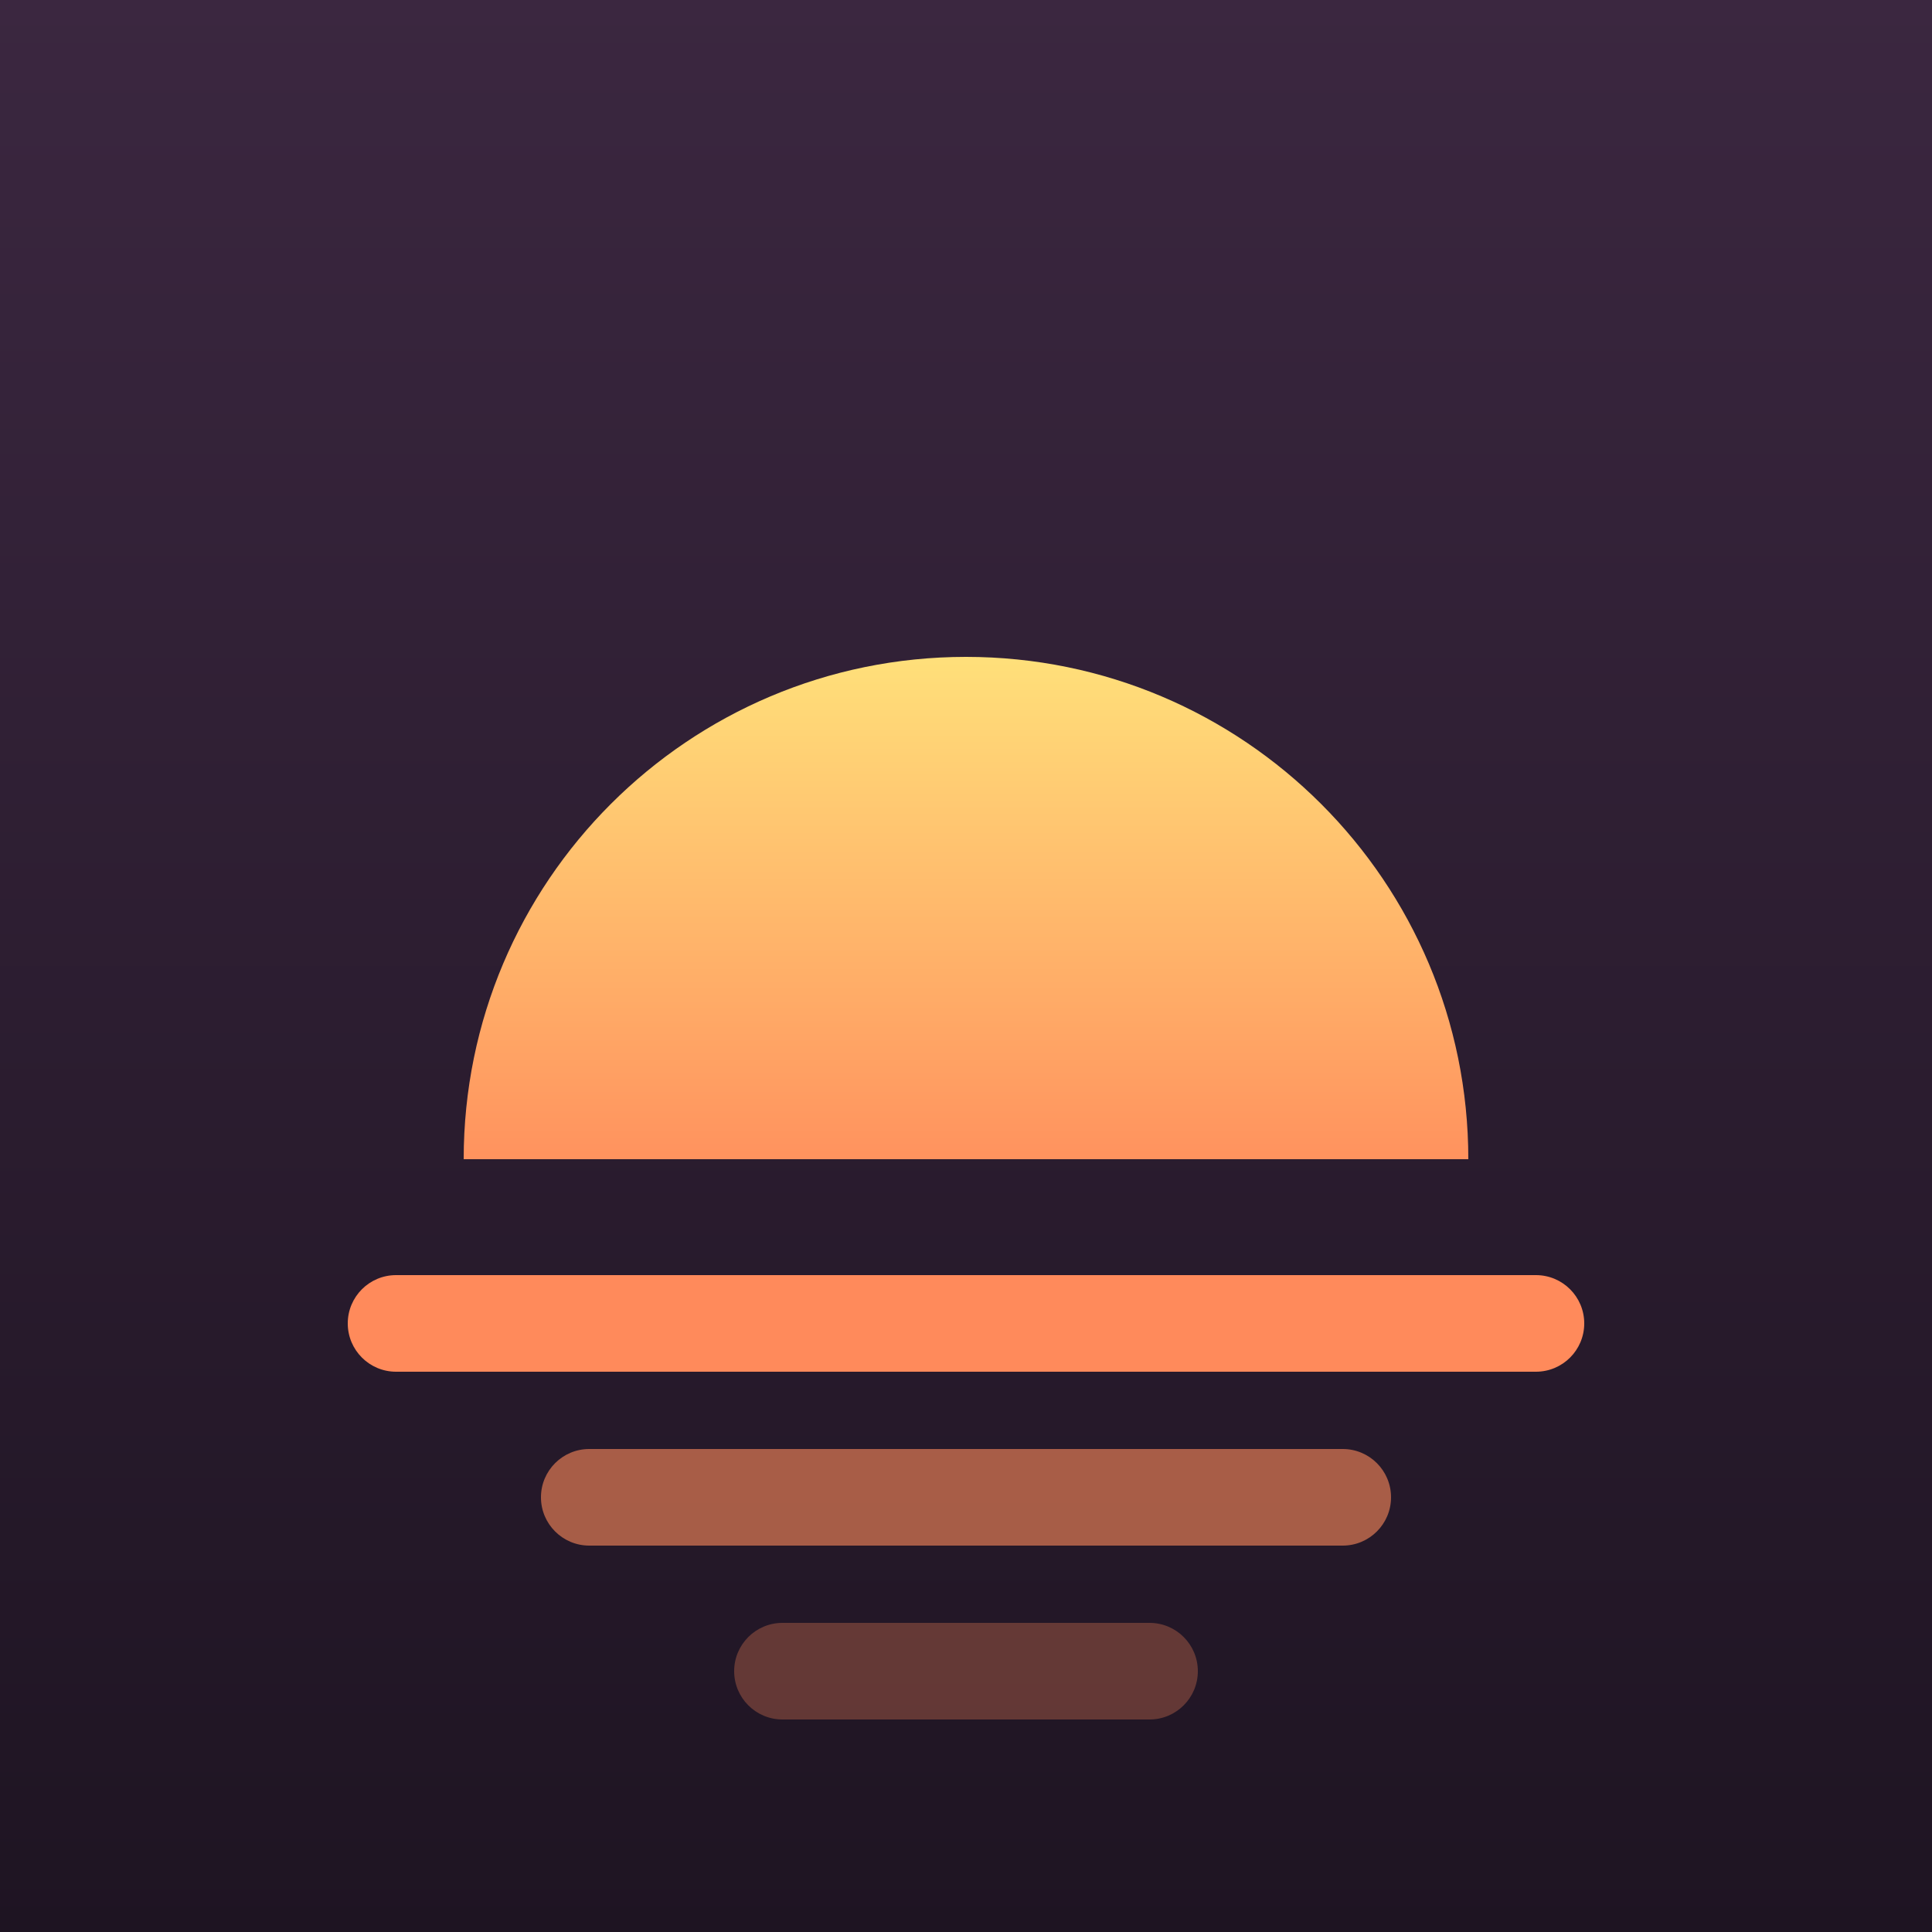
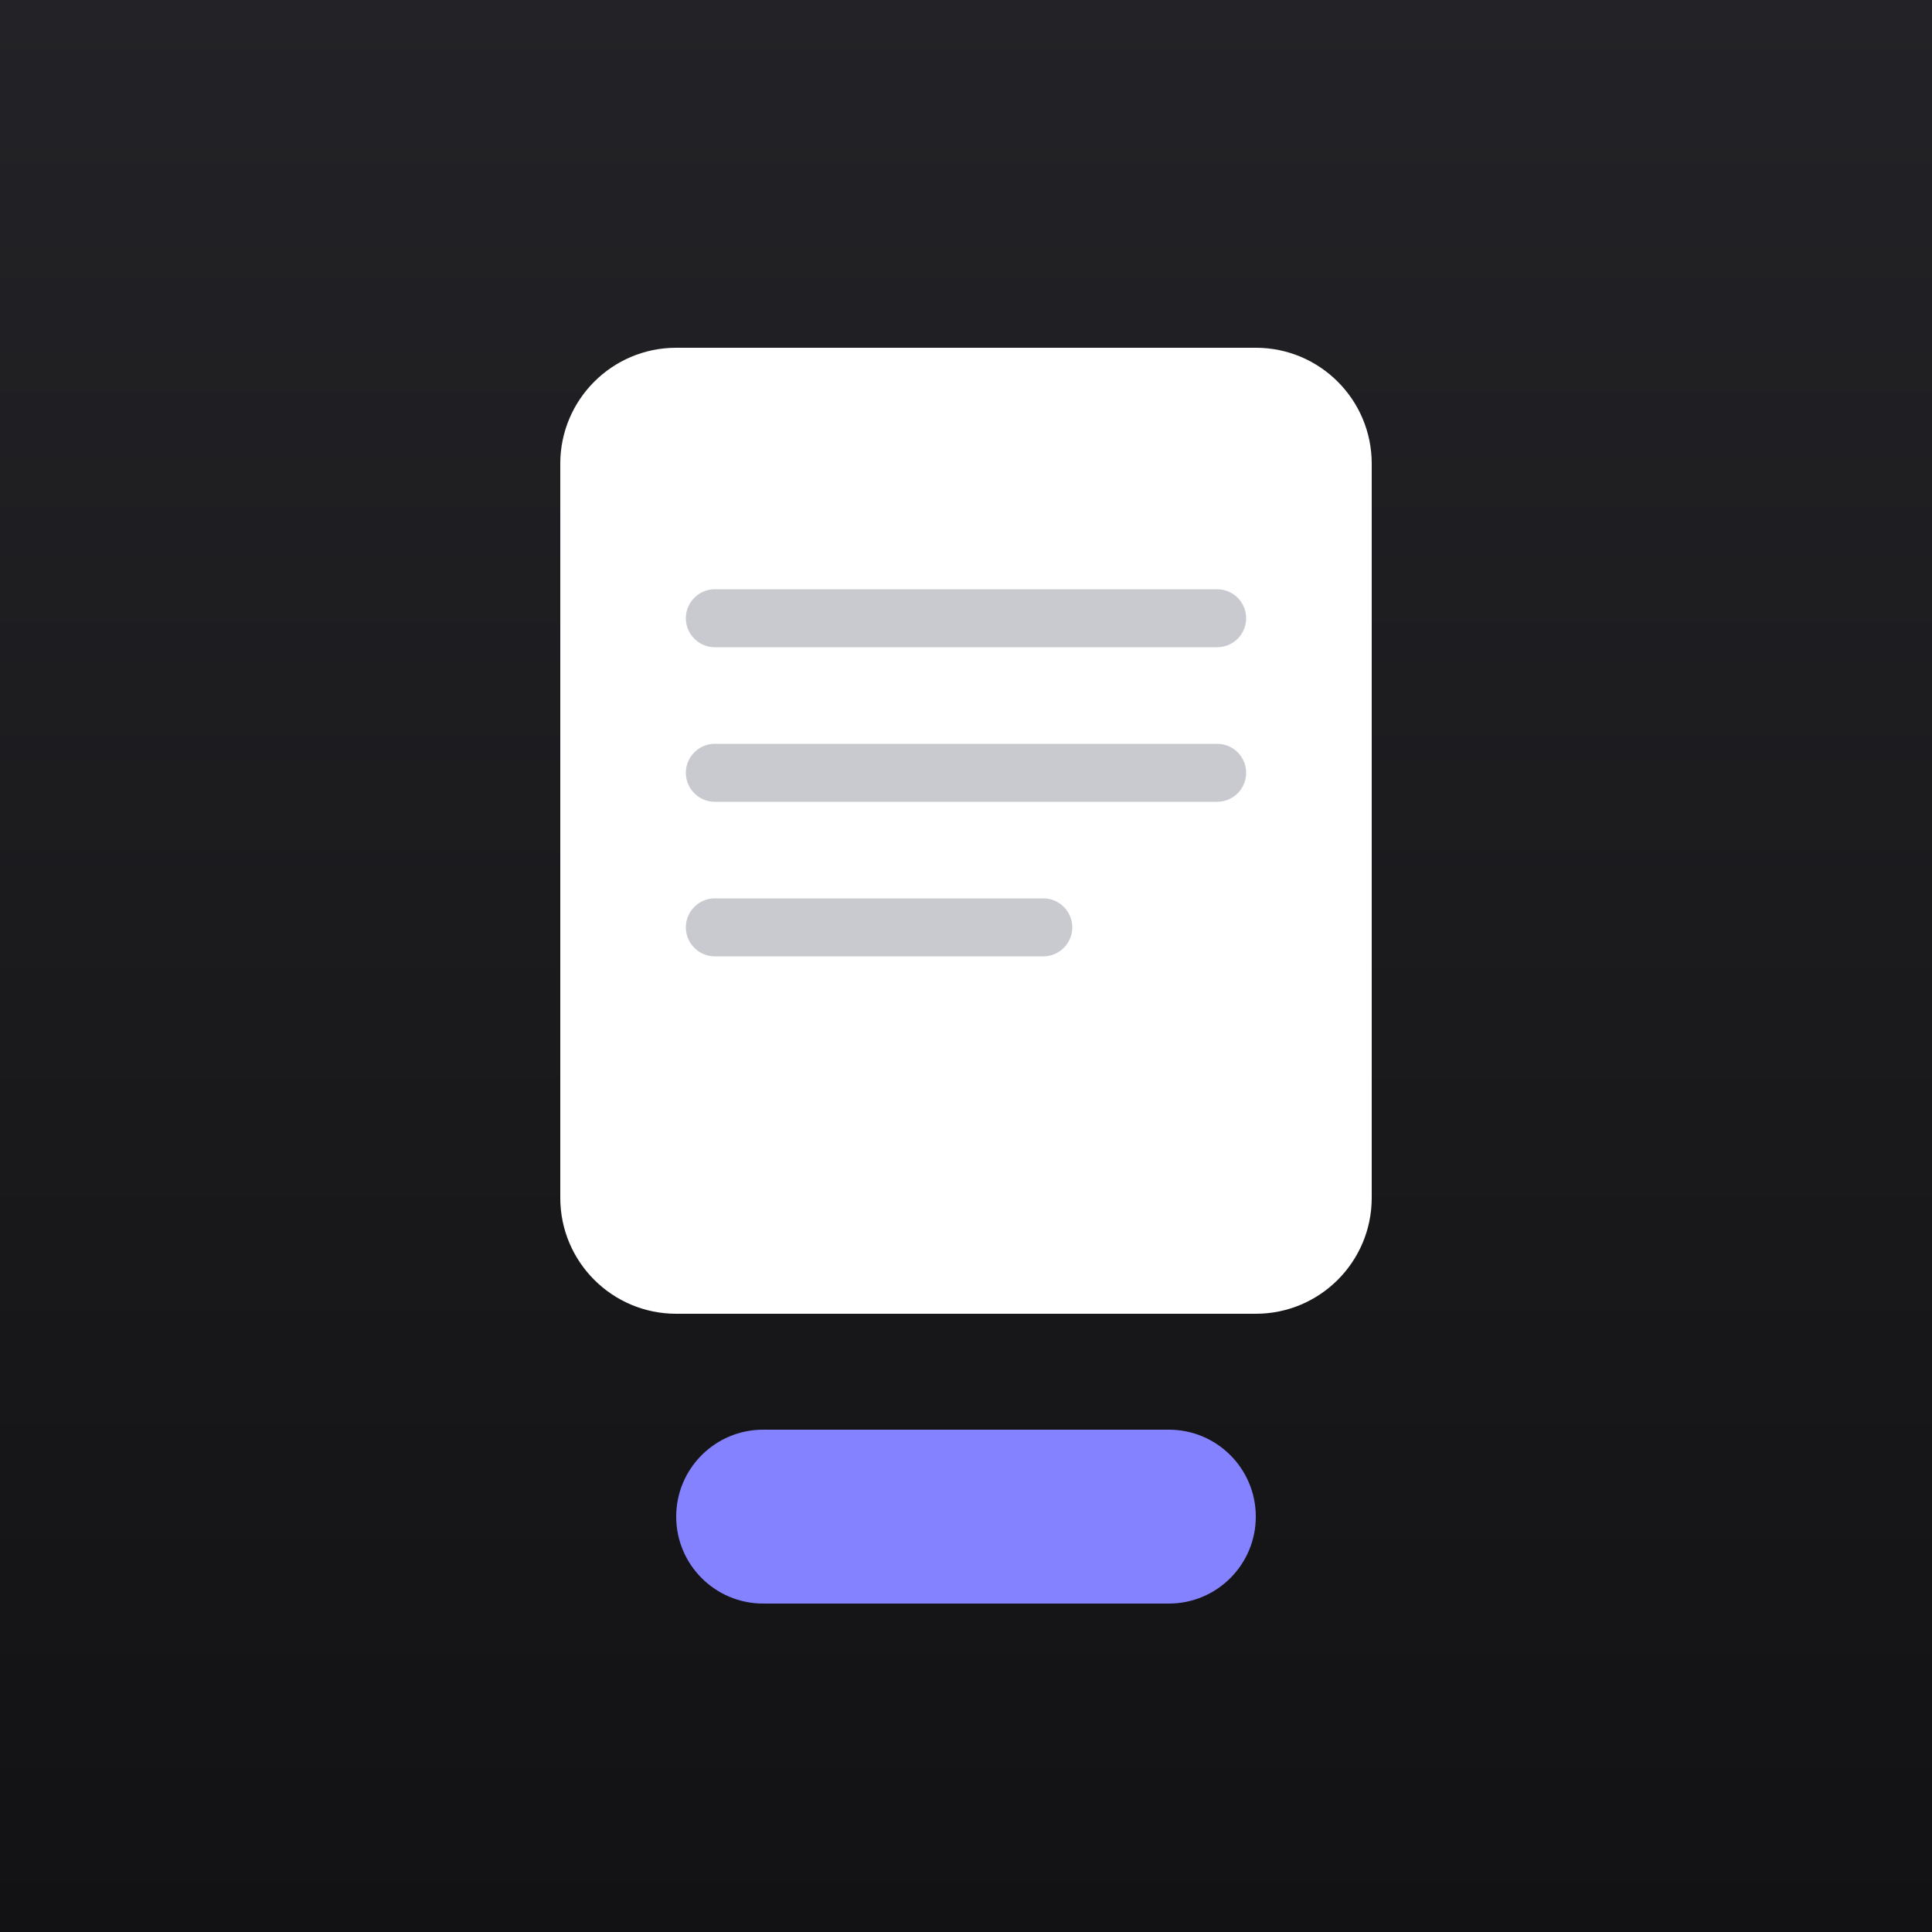
<svg xmlns="http://www.w3.org/2000/svg" viewBox="0 0 100 100">
  <defs>
-     <linearGradient id="sun" x1="0" y1="0" x2="0" y2="1">
-       <stop offset="0" stop-color="#FFE07A" />
-       <stop offset=".55" stop-color="#FF8A5B" />
-       <stop offset="1" stop-color="#F0705A" />
+     <linearGradient id="bg" x1="0" y1="0" x2="0" y2="1">
+       <stop offset="0" stop-color="#232327" />
+       <stop offset="1" stop-color="#121214" />
    </linearGradient>
-     <linearGradient id="night" x1="0" y1="0" x2="0" y2="1">
-       <stop offset="0" stop-color="#3B2740" />
-       <stop offset="1" stop-color="#1E1422" />
-     </linearGradient>
-     <clipPath id="up">
-       <rect width="100" height="60" />
-     </clipPath>
  </defs>
-   <rect width="100" height="100" fill="url(#night)" />
-   <circle cx="50" cy="60" r="26" fill="url(#sun)" clip-path="url(#up)" />
-   <rect x="18" y="66" width="64" height="5" rx="2.5" fill="#FF8A5B" />
-   <rect x="28" y="75" width="44" height="5" rx="2.5" fill="#FF8A5B" opacity=".6" />
-   <rect x="38" y="84" width="24" height="5" rx="2.5" fill="#FF8A5B" opacity=".3" />
+   <rect width="100" height="100" fill="url(#bg)" />
+   <rect x="29" y="18" width="42" height="50" rx="6" fill="#FFFFFF" />
+   <g stroke="#C9C9D0" stroke-width="3" stroke-linecap="round">
+     <path d="M37 32 H63" />
+     <path d="M37 40 H63" />
+     <path d="M37 48 H54" />
+   </g>
+   <rect x="35" y="74" width="30" height="9" rx="4.5" fill="#8482FF" />
</svg>
